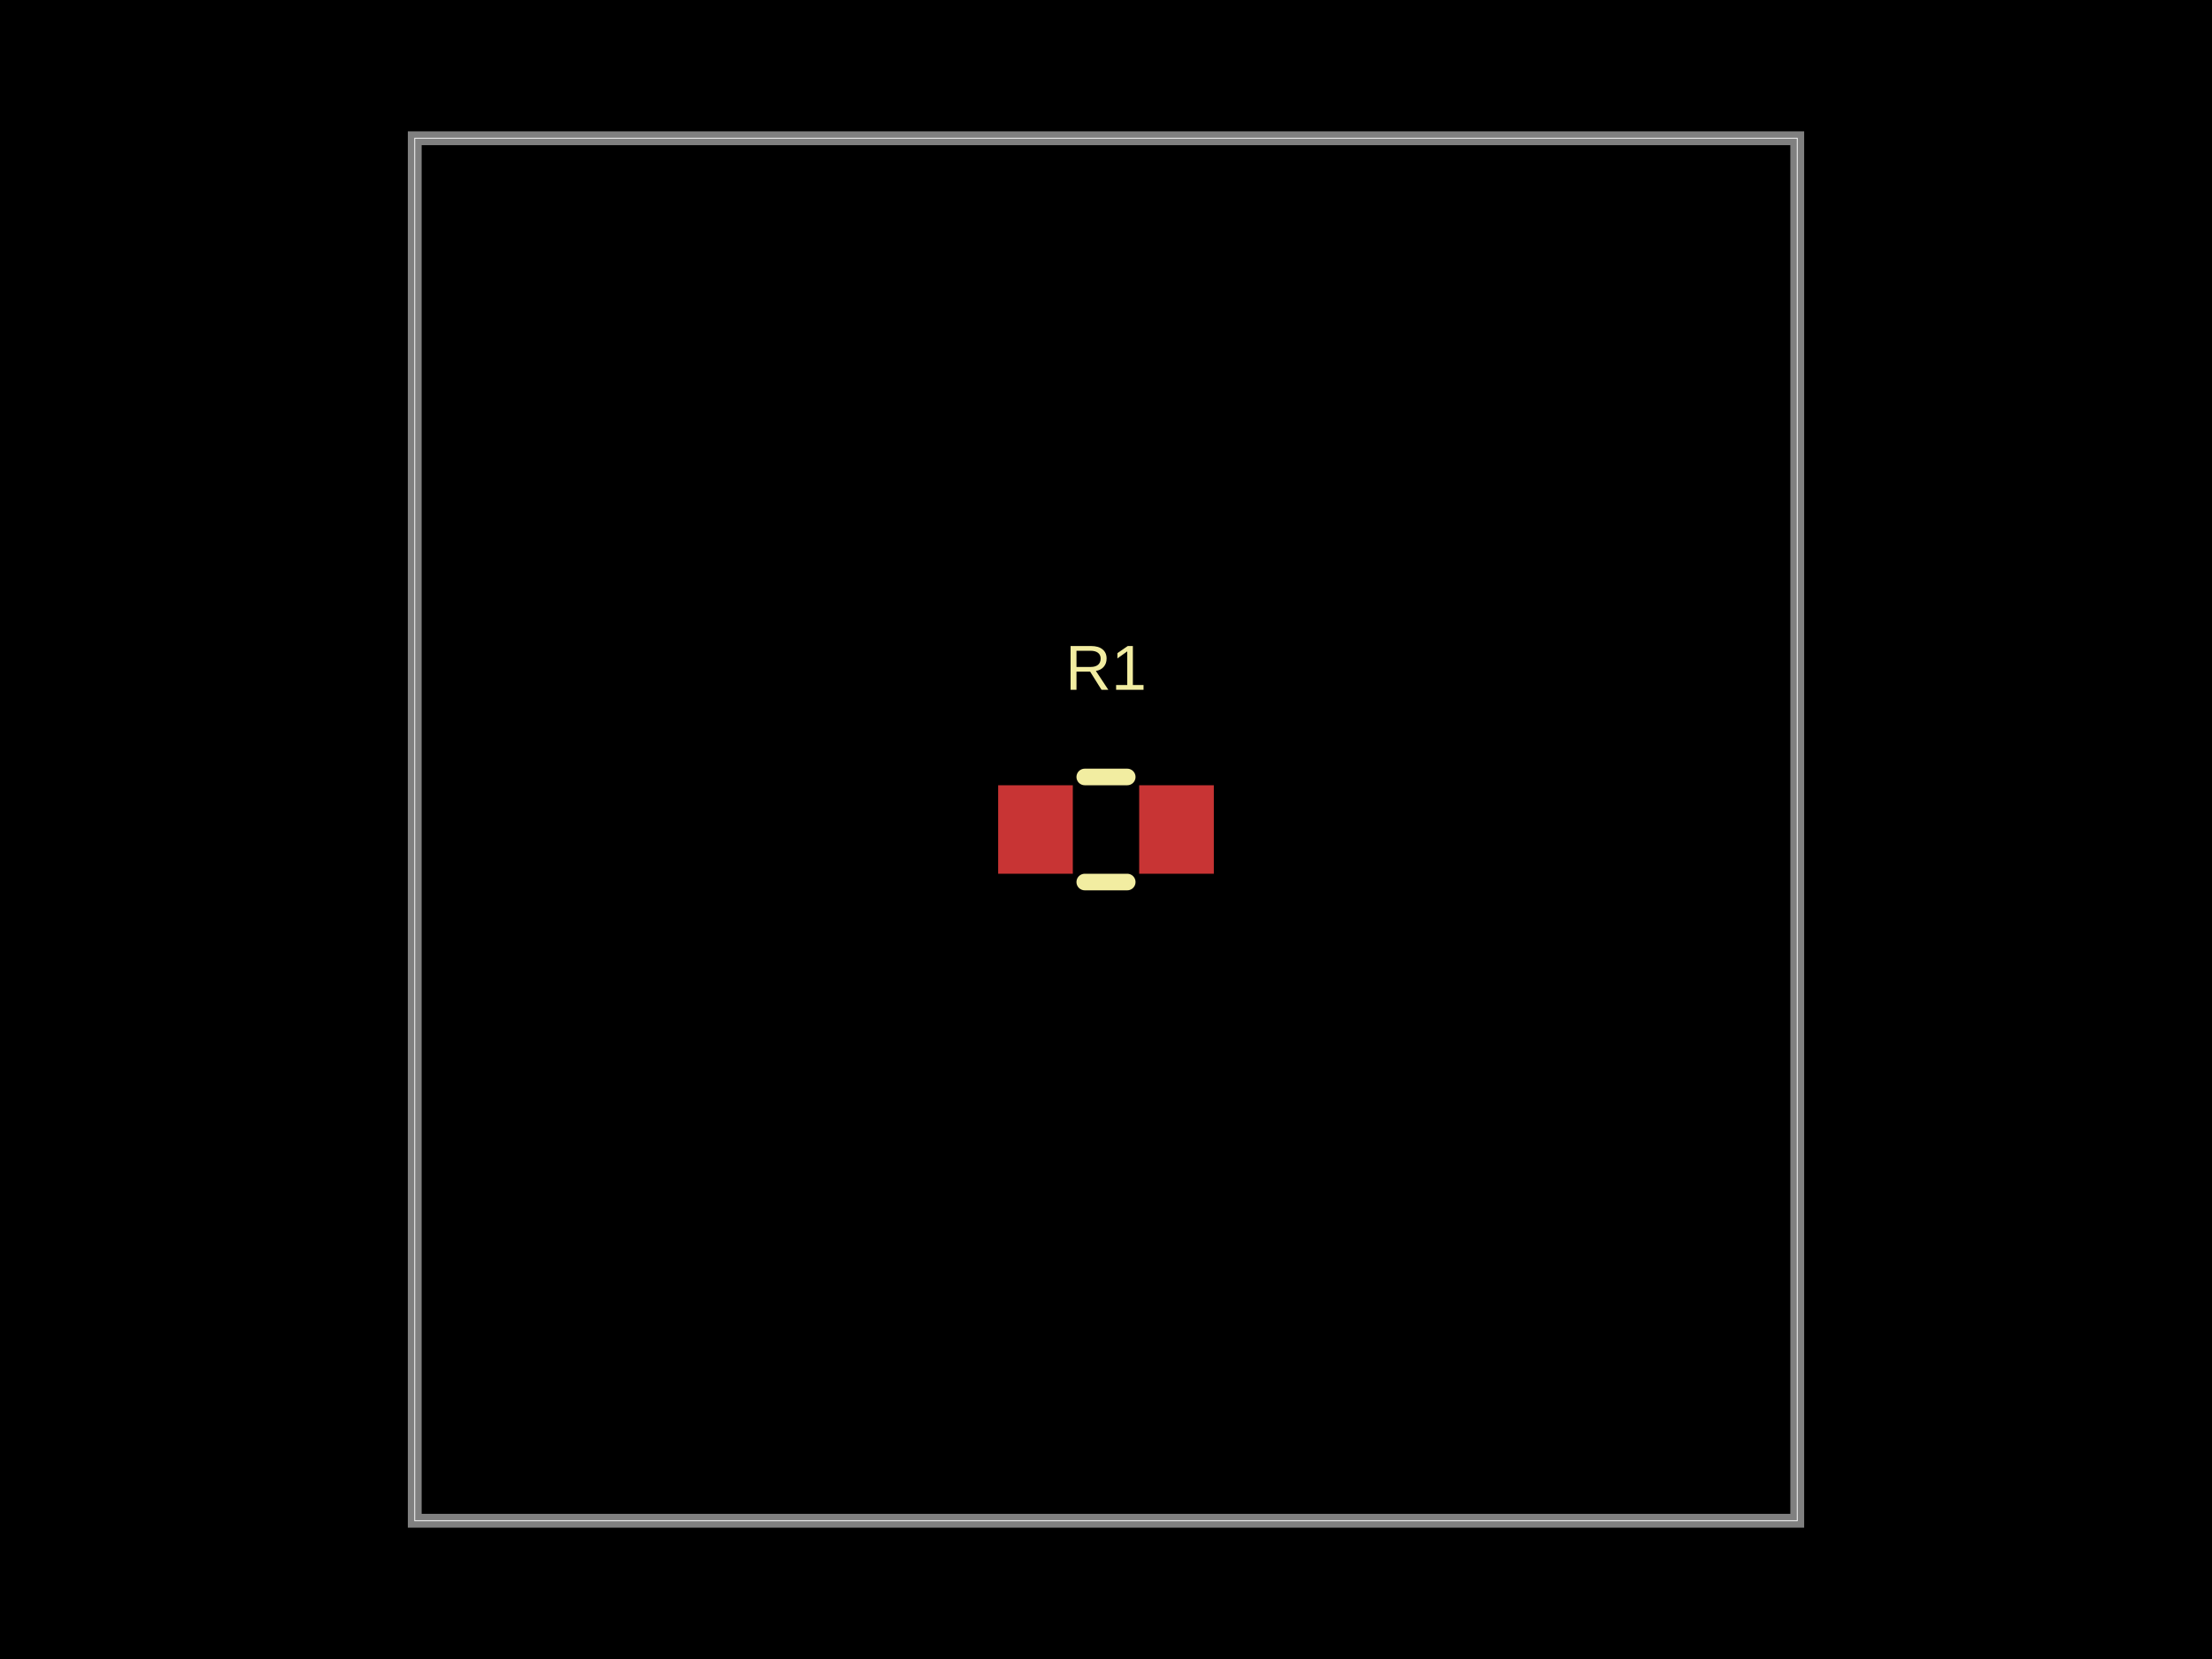
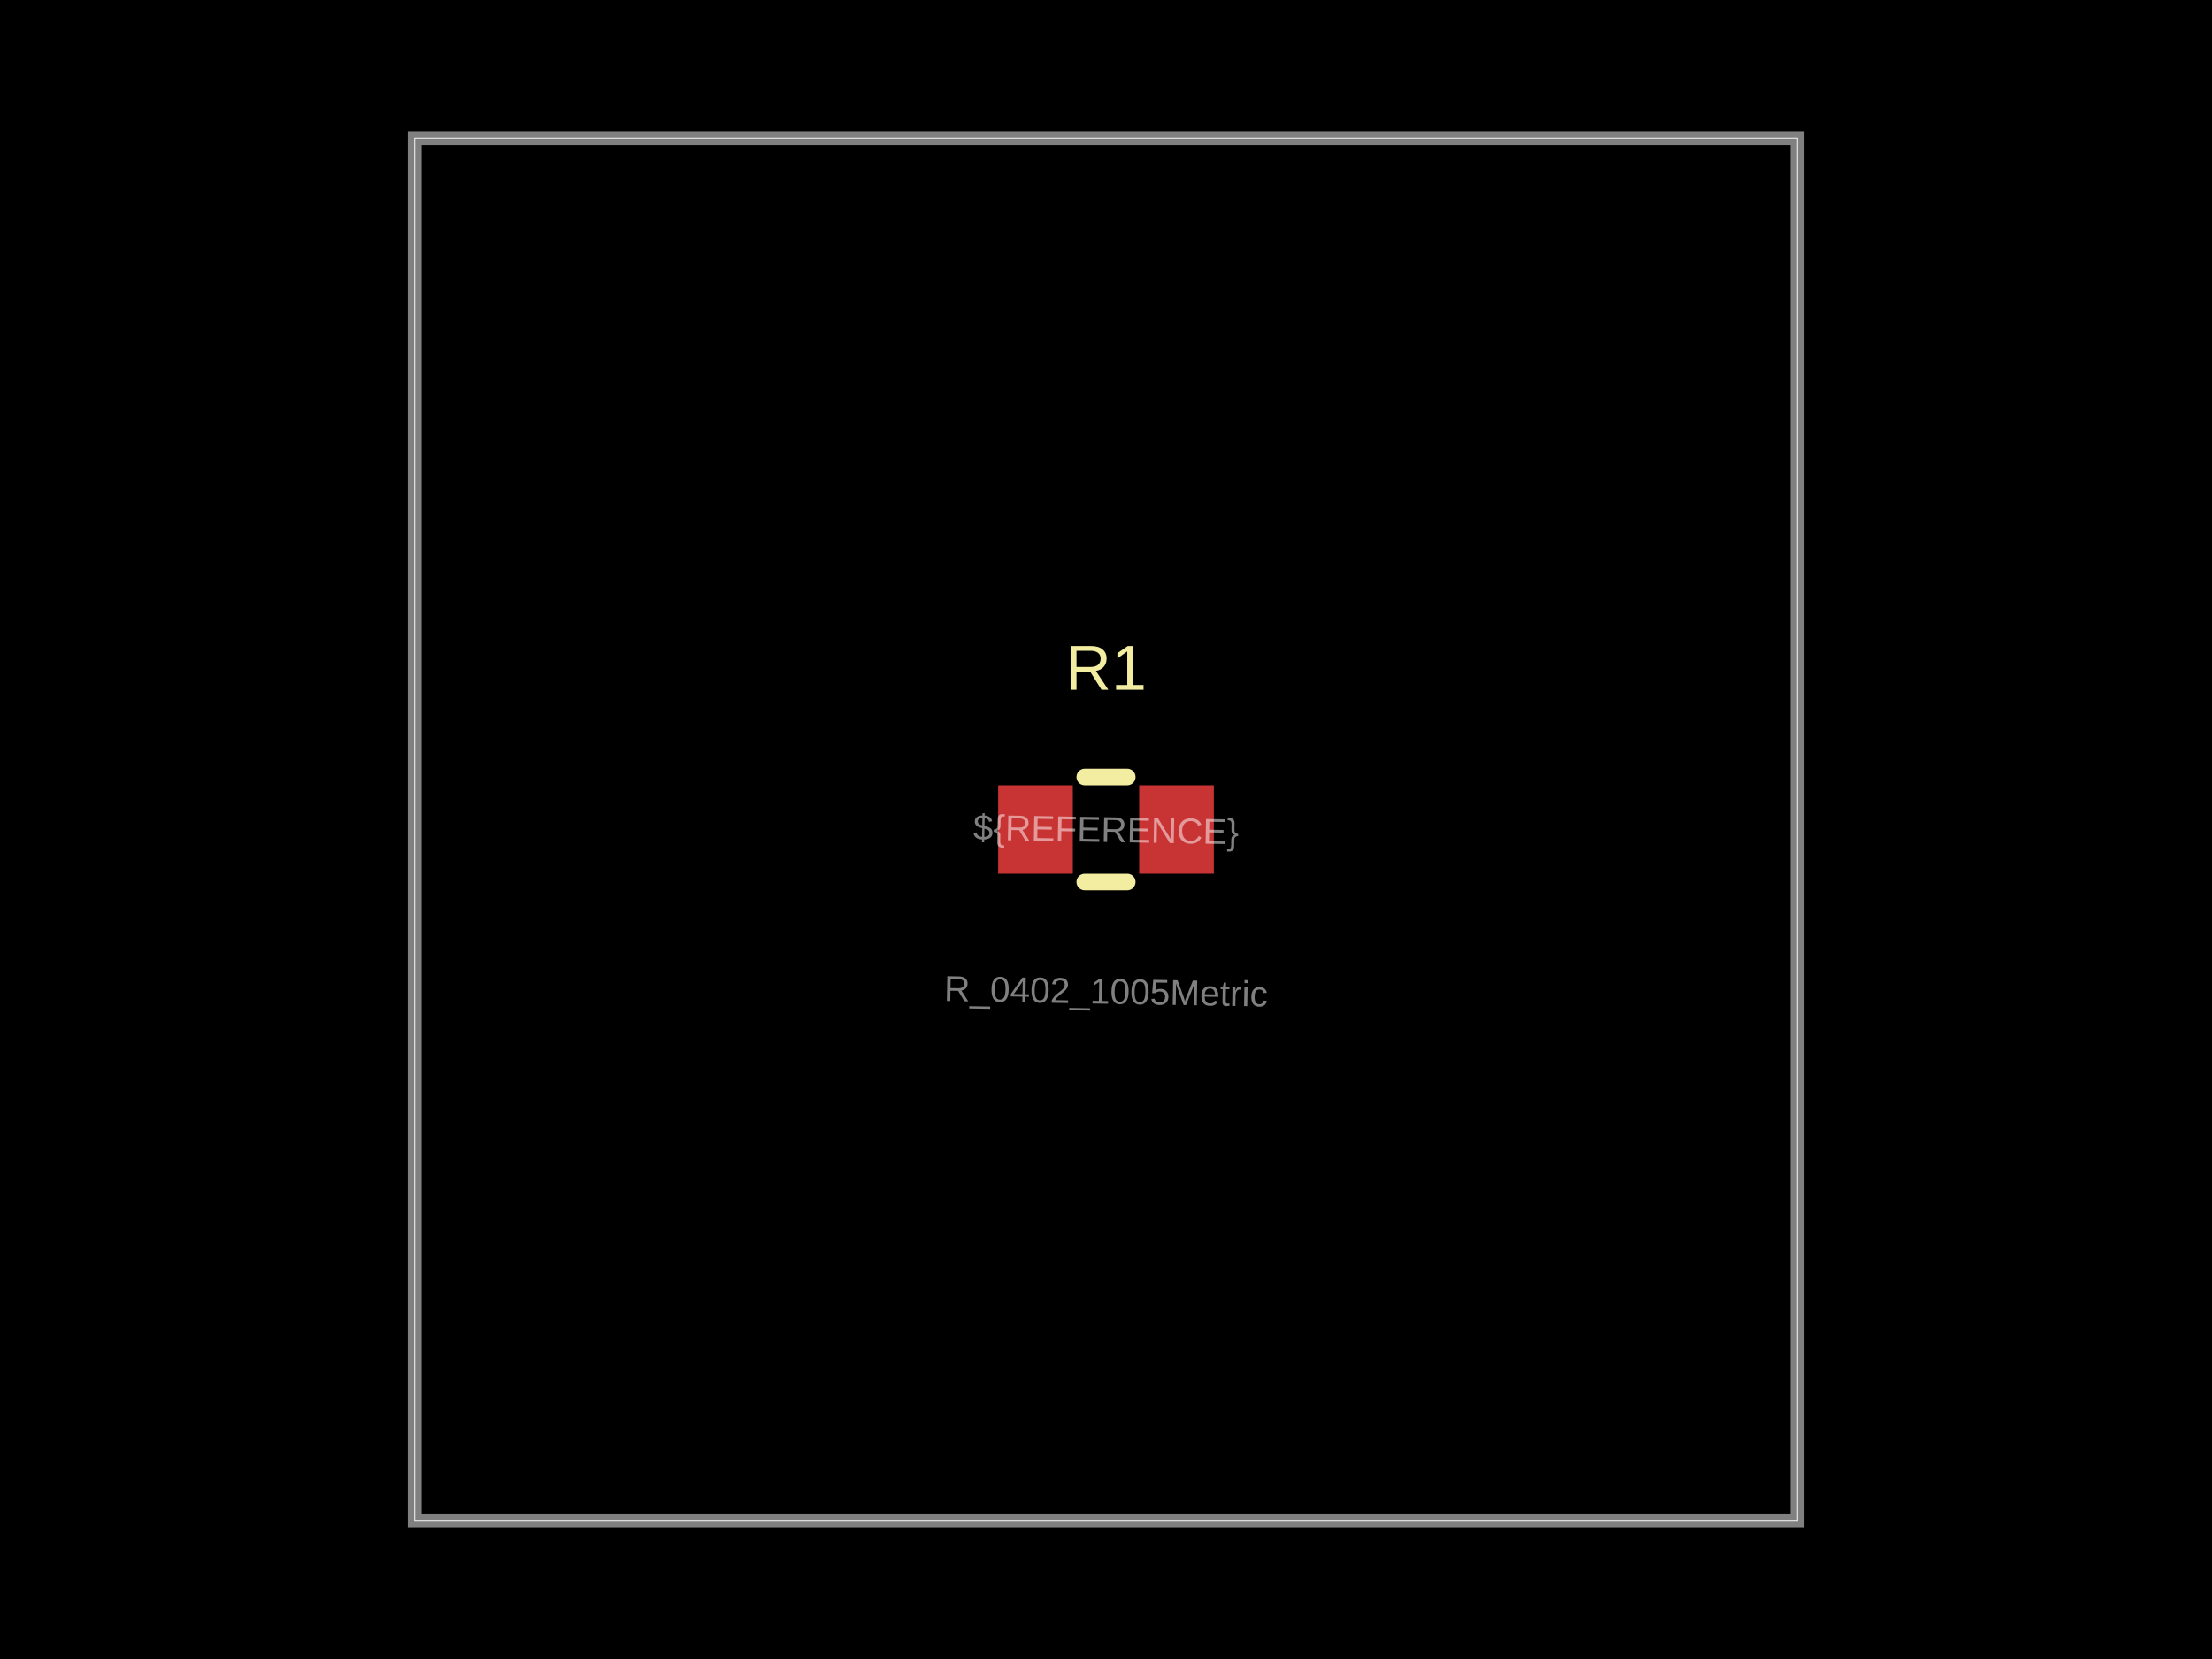
- <svg xmlns="http://www.w3.org/2000/svg" width="800" height="600" data-software-used-string="@tscircuit/core@0.0.997">
+ <svg xmlns="http://www.w3.org/2000/svg" width="800" height="600" data-software-used-string="@tscircuit/core@0.0.1090">
  <style />
  <rect class="boundary" x="0" y="0" fill="#000" width="800" height="600" data-type="pcb_background" data-pcb-layer="global" />
  <rect class="pcb-boundary" fill="none" stroke="#fff" stroke-width="0.3" x="150" y="50" width="500" height="500" data-type="pcb_boundary" data-pcb-layer="global" />
  <path class="pcb-board" d="M 150 550 L 650 550 L 650 50 L 150 50 Z" fill="none" stroke="rgba(255, 255, 255, 0.5)" stroke-width="5" data-type="pcb_board" data-pcb-layer="board" />
  <rect class="pcb-pad" fill="rgb(200, 52, 52)" x="361" y="284" width="27" height="32" data-type="pcb_smtpad" data-pcb-layer="top" />
  <rect class="pcb-pad" fill="rgb(200, 52, 52)" x="412" y="284" width="27" height="32" data-type="pcb_smtpad" data-pcb-layer="top" />
  <path class="pcb-silkscreen pcb-silkscreen-top" d="M 392.318 281 L 407.682 281" fill="none" stroke="#f2eda1" stroke-width="6" stroke-linecap="round" stroke-linejoin="round" data-pcb-component-id="pcb_component_0" data-pcb-silkscreen-path-id="pcb_silkscreen_path_0" data-type="pcb_silkscreen_path" data-pcb-layer="top" />
  <path class="pcb-silkscreen pcb-silkscreen-top" d="M 392.318 319 L 407.682 319" fill="none" stroke="#f2eda1" stroke-width="6" stroke-linecap="round" stroke-linejoin="round" data-pcb-component-id="pcb_component_0" data-pcb-silkscreen-path-id="pcb_silkscreen_path_1" data-type="pcb_silkscreen_path" data-pcb-layer="top" />
  <text x="0" y="0" dx="0" dy="0" fill="#f2eda1" font-family="Arial, sans-serif" font-size="23" text-anchor="middle" dominant-baseline="central" transform="matrix(1,0,0,1,400,241.5)" class="pcb-silkscreen-text pcb-silkscreen-top" data-pcb-silkscreen-text-id="pcb_component_0" stroke="none" data-type="pcb_silkscreen_text" data-pcb-layer="top">R1</text>
+   <text x="0" y="0" font-family="Arial, sans-serif" font-size="13" text-anchor="middle" dominant-baseline="central" transform="matrix(0.9998477,0.01745241,-0.01745241,0.9998477,400,300)" class="pcb-fabrication-note-text" fill="rgba(255,255,255,0.5)" data-type="pcb_fabrication_note_text" data-pcb-layer="overlay">${REFERENCE}</text>
+   <text x="0" y="0" font-family="Arial, sans-serif" font-size="13" text-anchor="middle" dominant-baseline="central" transform="matrix(0.9998477,0.01745241,-0.01745241,0.9998477,400,358.5)" class="pcb-fabrication-note-text" fill="rgba(255,255,255,0.5)" data-type="pcb_fabrication_note_text" data-pcb-layer="overlay">R_0402_1005Metric</text>
</svg>
